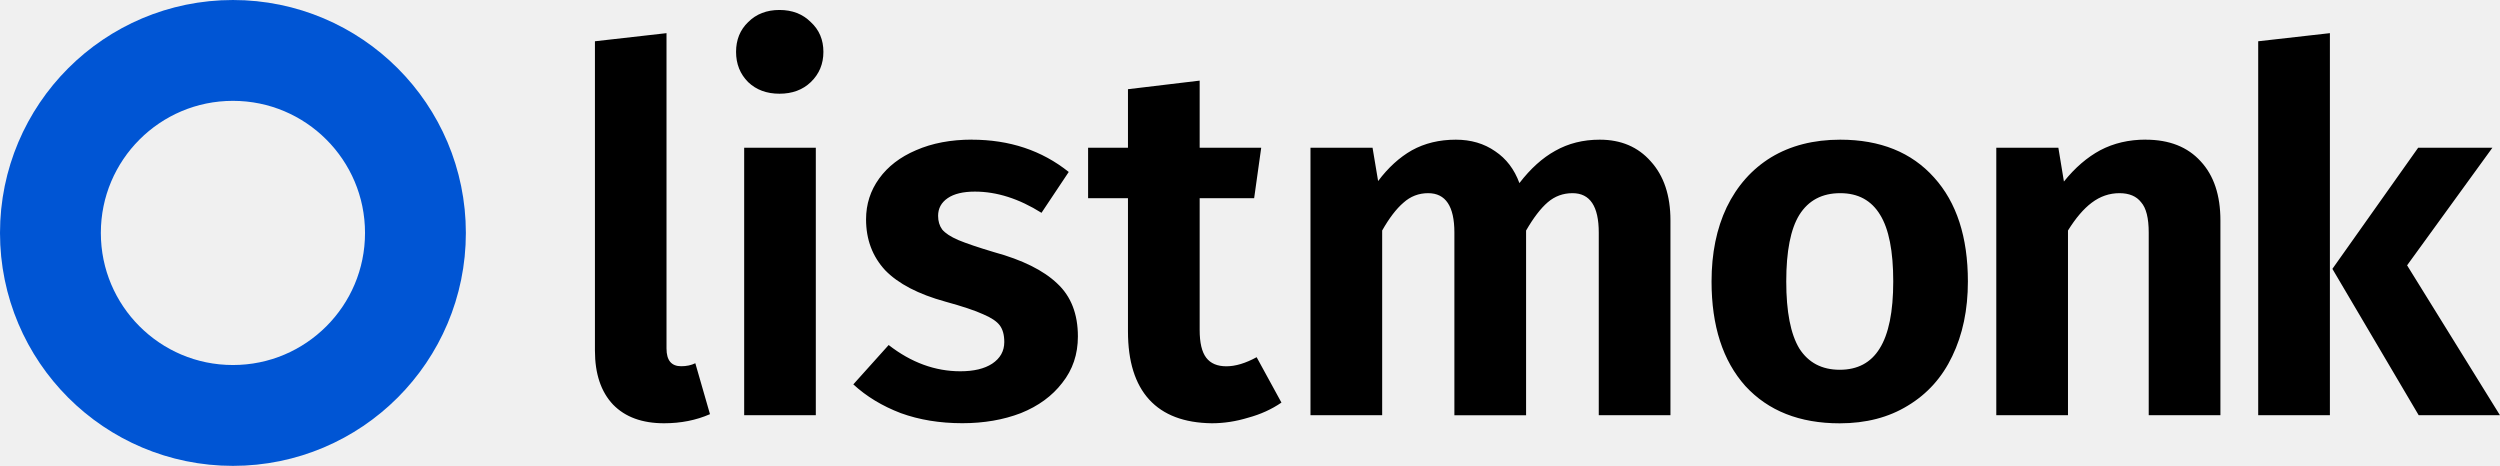
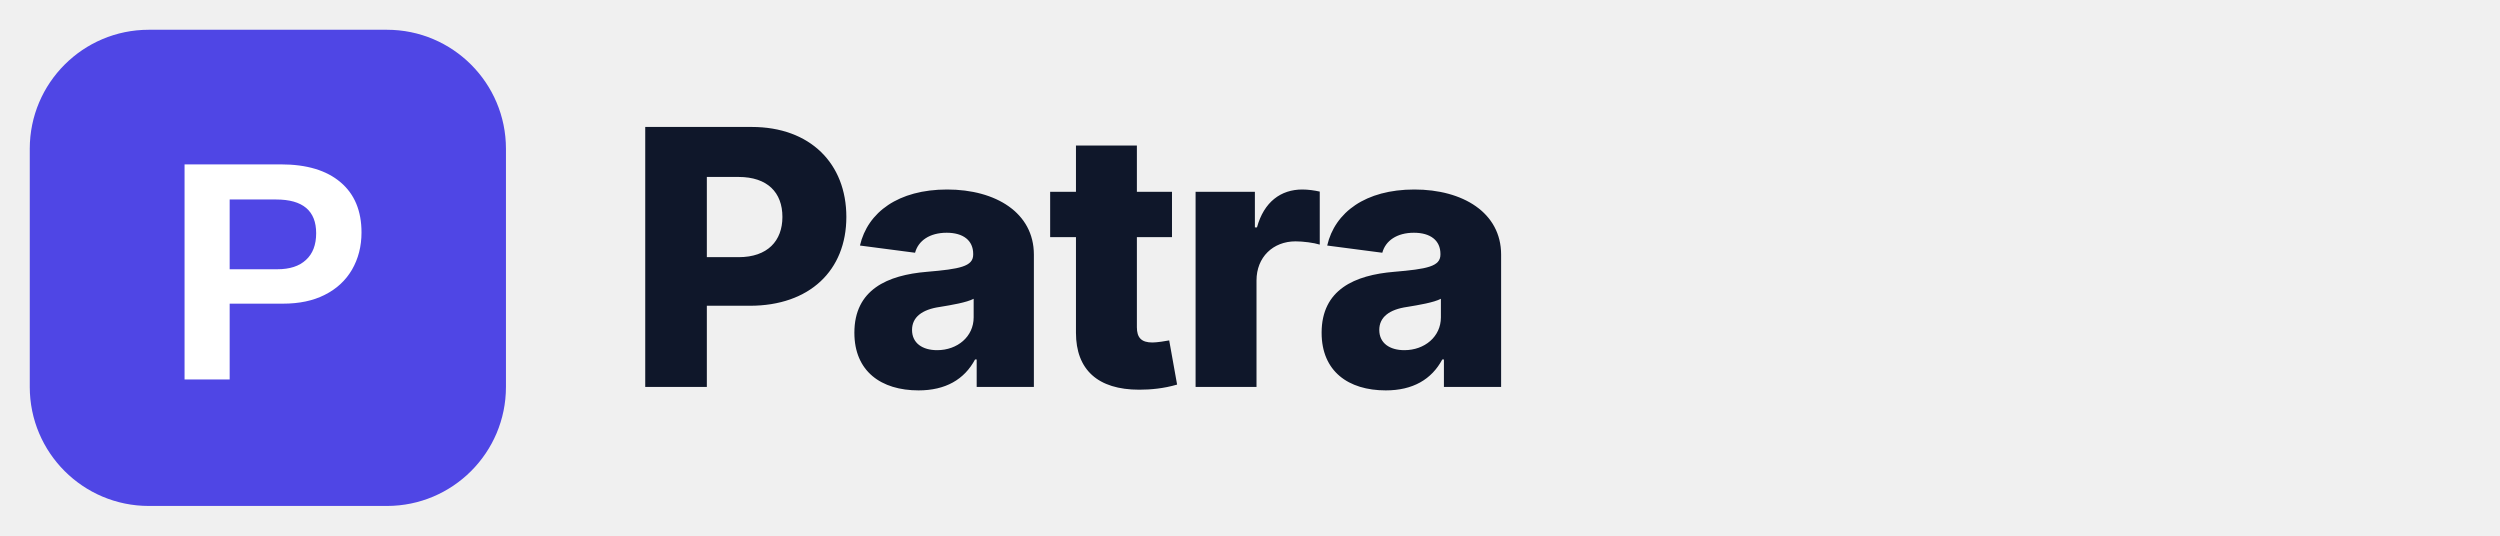
- <svg xmlns="http://www.w3.org/2000/svg" width="163.03" height="30.38" viewBox="0 0 43.135 8.038">
-   <circle cx="4.019" cy="4.019" r="3.149" fill="none" stroke="#0055d4" stroke-width="1.74" />
-   <path d="M11.457 7.303q-.566 0-.879-.322-.313-.331-.313-.932V.712L11.5.572v5.442q0 .305.253.305.139 0 .244-.052l.253.879q-.357.157-.792.157zm2.619-4.754v4.615H12.84V2.549zM13.449.172q.331 0 .54.209.218.2.218.514 0 .313-.218.522-.209.2-.54.2-.331 0-.54-.2-.209-.209-.209-.522 0-.313.209-.514.209-.209.54-.209zm3.319 2.238q.975 0 1.672.557l-.47.705q-.583-.366-1.149-.366-.305 0-.47.113-.165.113-.165.305 0 .139.07.235.078.096.279.183.209.087.618.209.731.2 1.088.54.357.331.357.914 0 .462-.27.801-.261.34-.714.522-.453.174-1.01.174-.583 0-1.062-.174-.479-.183-.819-.496l.61-.679q.583.453 1.237.453.348 0 .549-.131.209-.139.209-.374 0-.183-.078-.287-.078-.104-.287-.192-.209-.096-.653-.218-.697-.192-1.036-.54-.331-.357-.331-.879 0-.392.226-.705.226-.313.636-.488.418-.183.967-.183zm5.342 4.536q-.253.174-.575.261-.313.096-.627.096-.714-.009-1.08-.409-.366-.401-.366-1.176V3.42h-.688v-.871h.688v-1.01l1.237-.148v1.158h1.062l-.122.871h-.94v2.273q0 .331.113.479.113.148.348.148.235 0 .522-.157zm5.493-4.536q.549 0 .879.374.34.374.34 1.019v3.361h-1.237V4.012q0-.679-.453-.679-.244 0-.427.157-.183.157-.374.488v3.187h-1.237V4.012q0-.679-.453-.679-.244 0-.427.165-.183.157-.366.479v3.187h-1.237V2.549h1.071l.096.575q.261-.348.583-.531.331-.183.758-.183.392 0 .679.2.287.192.418.549.287-.374.618-.557.34-.192.766-.192zm4.148 0q1.036 0 1.62.653.583.644.583 1.794 0 .731-.27 1.289-.261.549-.766.853-.496.305-1.176.305-1.036 0-1.628-.644-.583-.653-.583-1.803 0-.731.261-1.28.27-.557.766-.862.505-.305 1.193-.305zm0 .923q-.47 0-.705.374-.226.366-.226 1.149 0 .784.226 1.158.235.366.697.366.462 0 .688-.366.235-.374.235-1.158 0-.784-.226-1.149-.226-.374-.688-.374zm5.271-.923q.61 0 .949.374.34.366.34 1.019v3.361h-1.237V4.012q0-.374-.131-.522-.122-.157-.374-.157-.261 0-.479.165-.209.157-.409.479v3.187h-1.237V2.549h1.071l.096.583q.287-.357.627-.54.348-.183.784-.183zM40.2.572v6.592h-1.237V.712zm2.804 1.977l-1.472 2.029 1.602 2.586h-1.402l-1.489-2.525 1.48-2.09z" />
+ <svg xmlns="http://www.w3.org/2000/svg" width="168" height="36" viewBox="0 0 168 36">
+   <rect x="2" y="2" width="32" height="32" rx="8" fill="#4F46E5" />
+   <text x="18" y="25.5" font-family="Arial, Helvetica, sans-serif" font-size="21" font-weight="bold" fill="#ffffff" text-anchor="middle">P</text>
+   <text x="42" y="26" font-family="Inter, Arial, Helvetica, sans-serif" font-size="24" font-weight="800" fill="#0F172A" letter-spacing="-0.5">Patra</text>
</svg>
